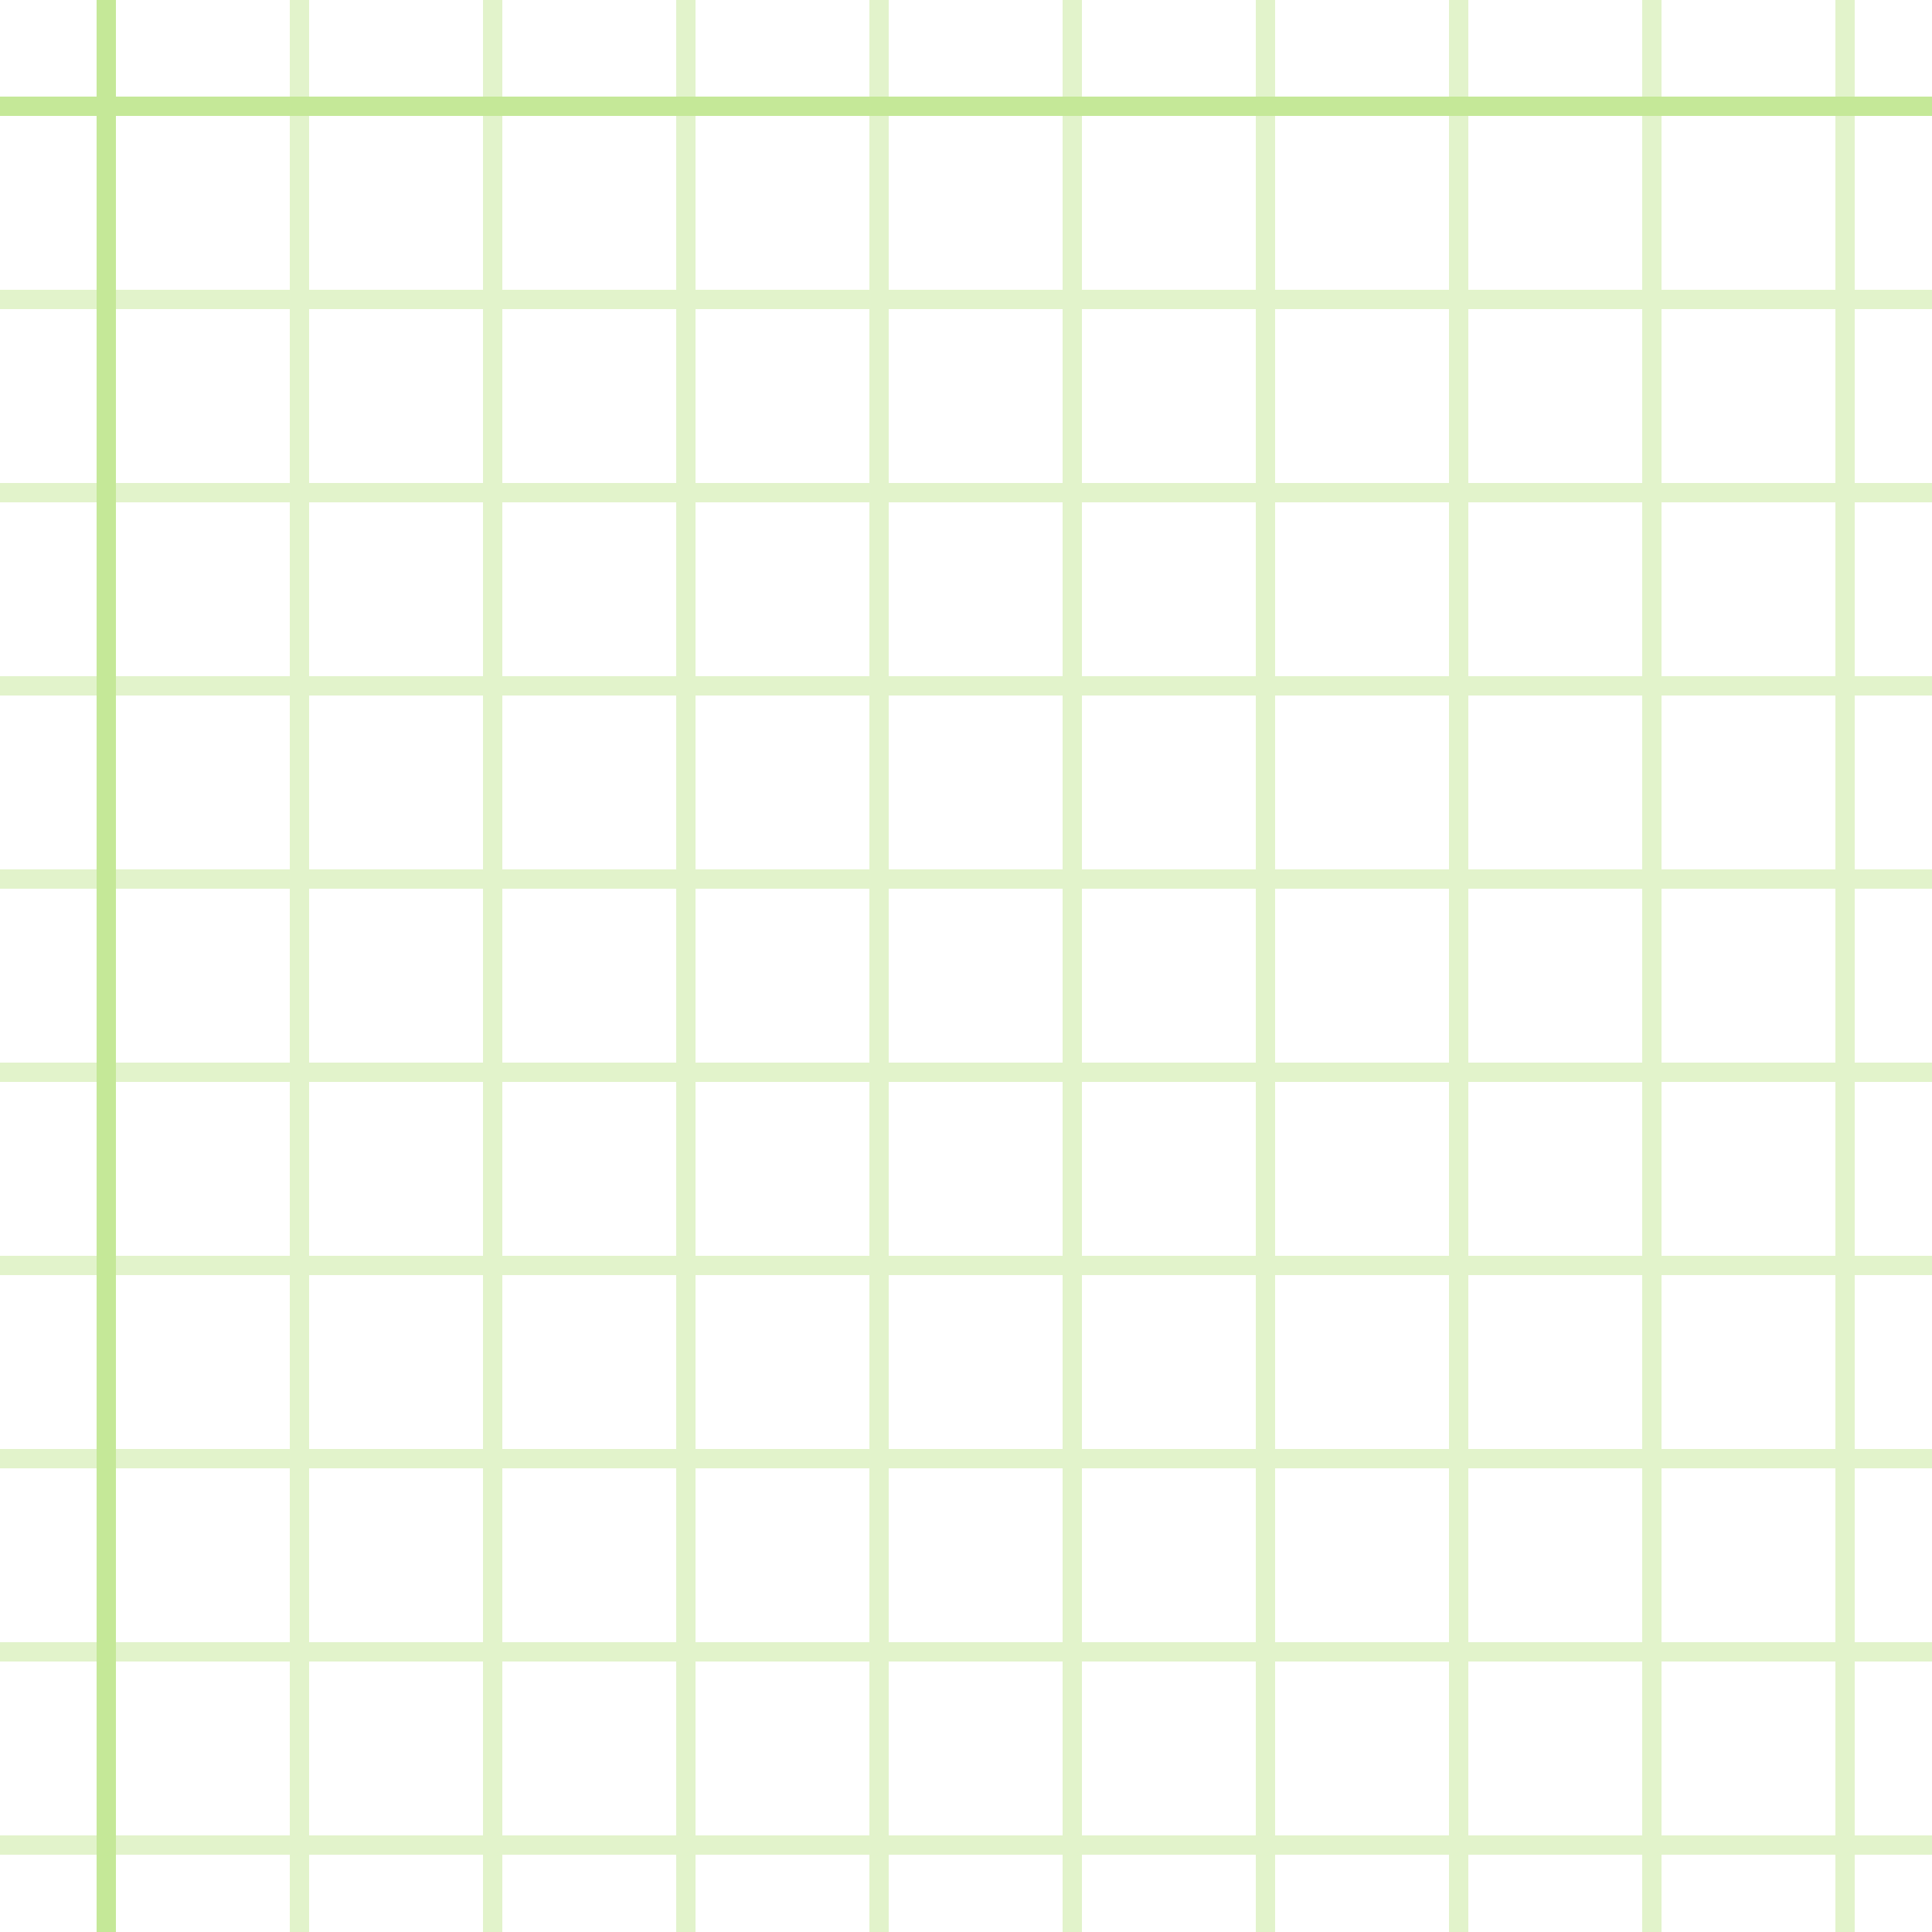
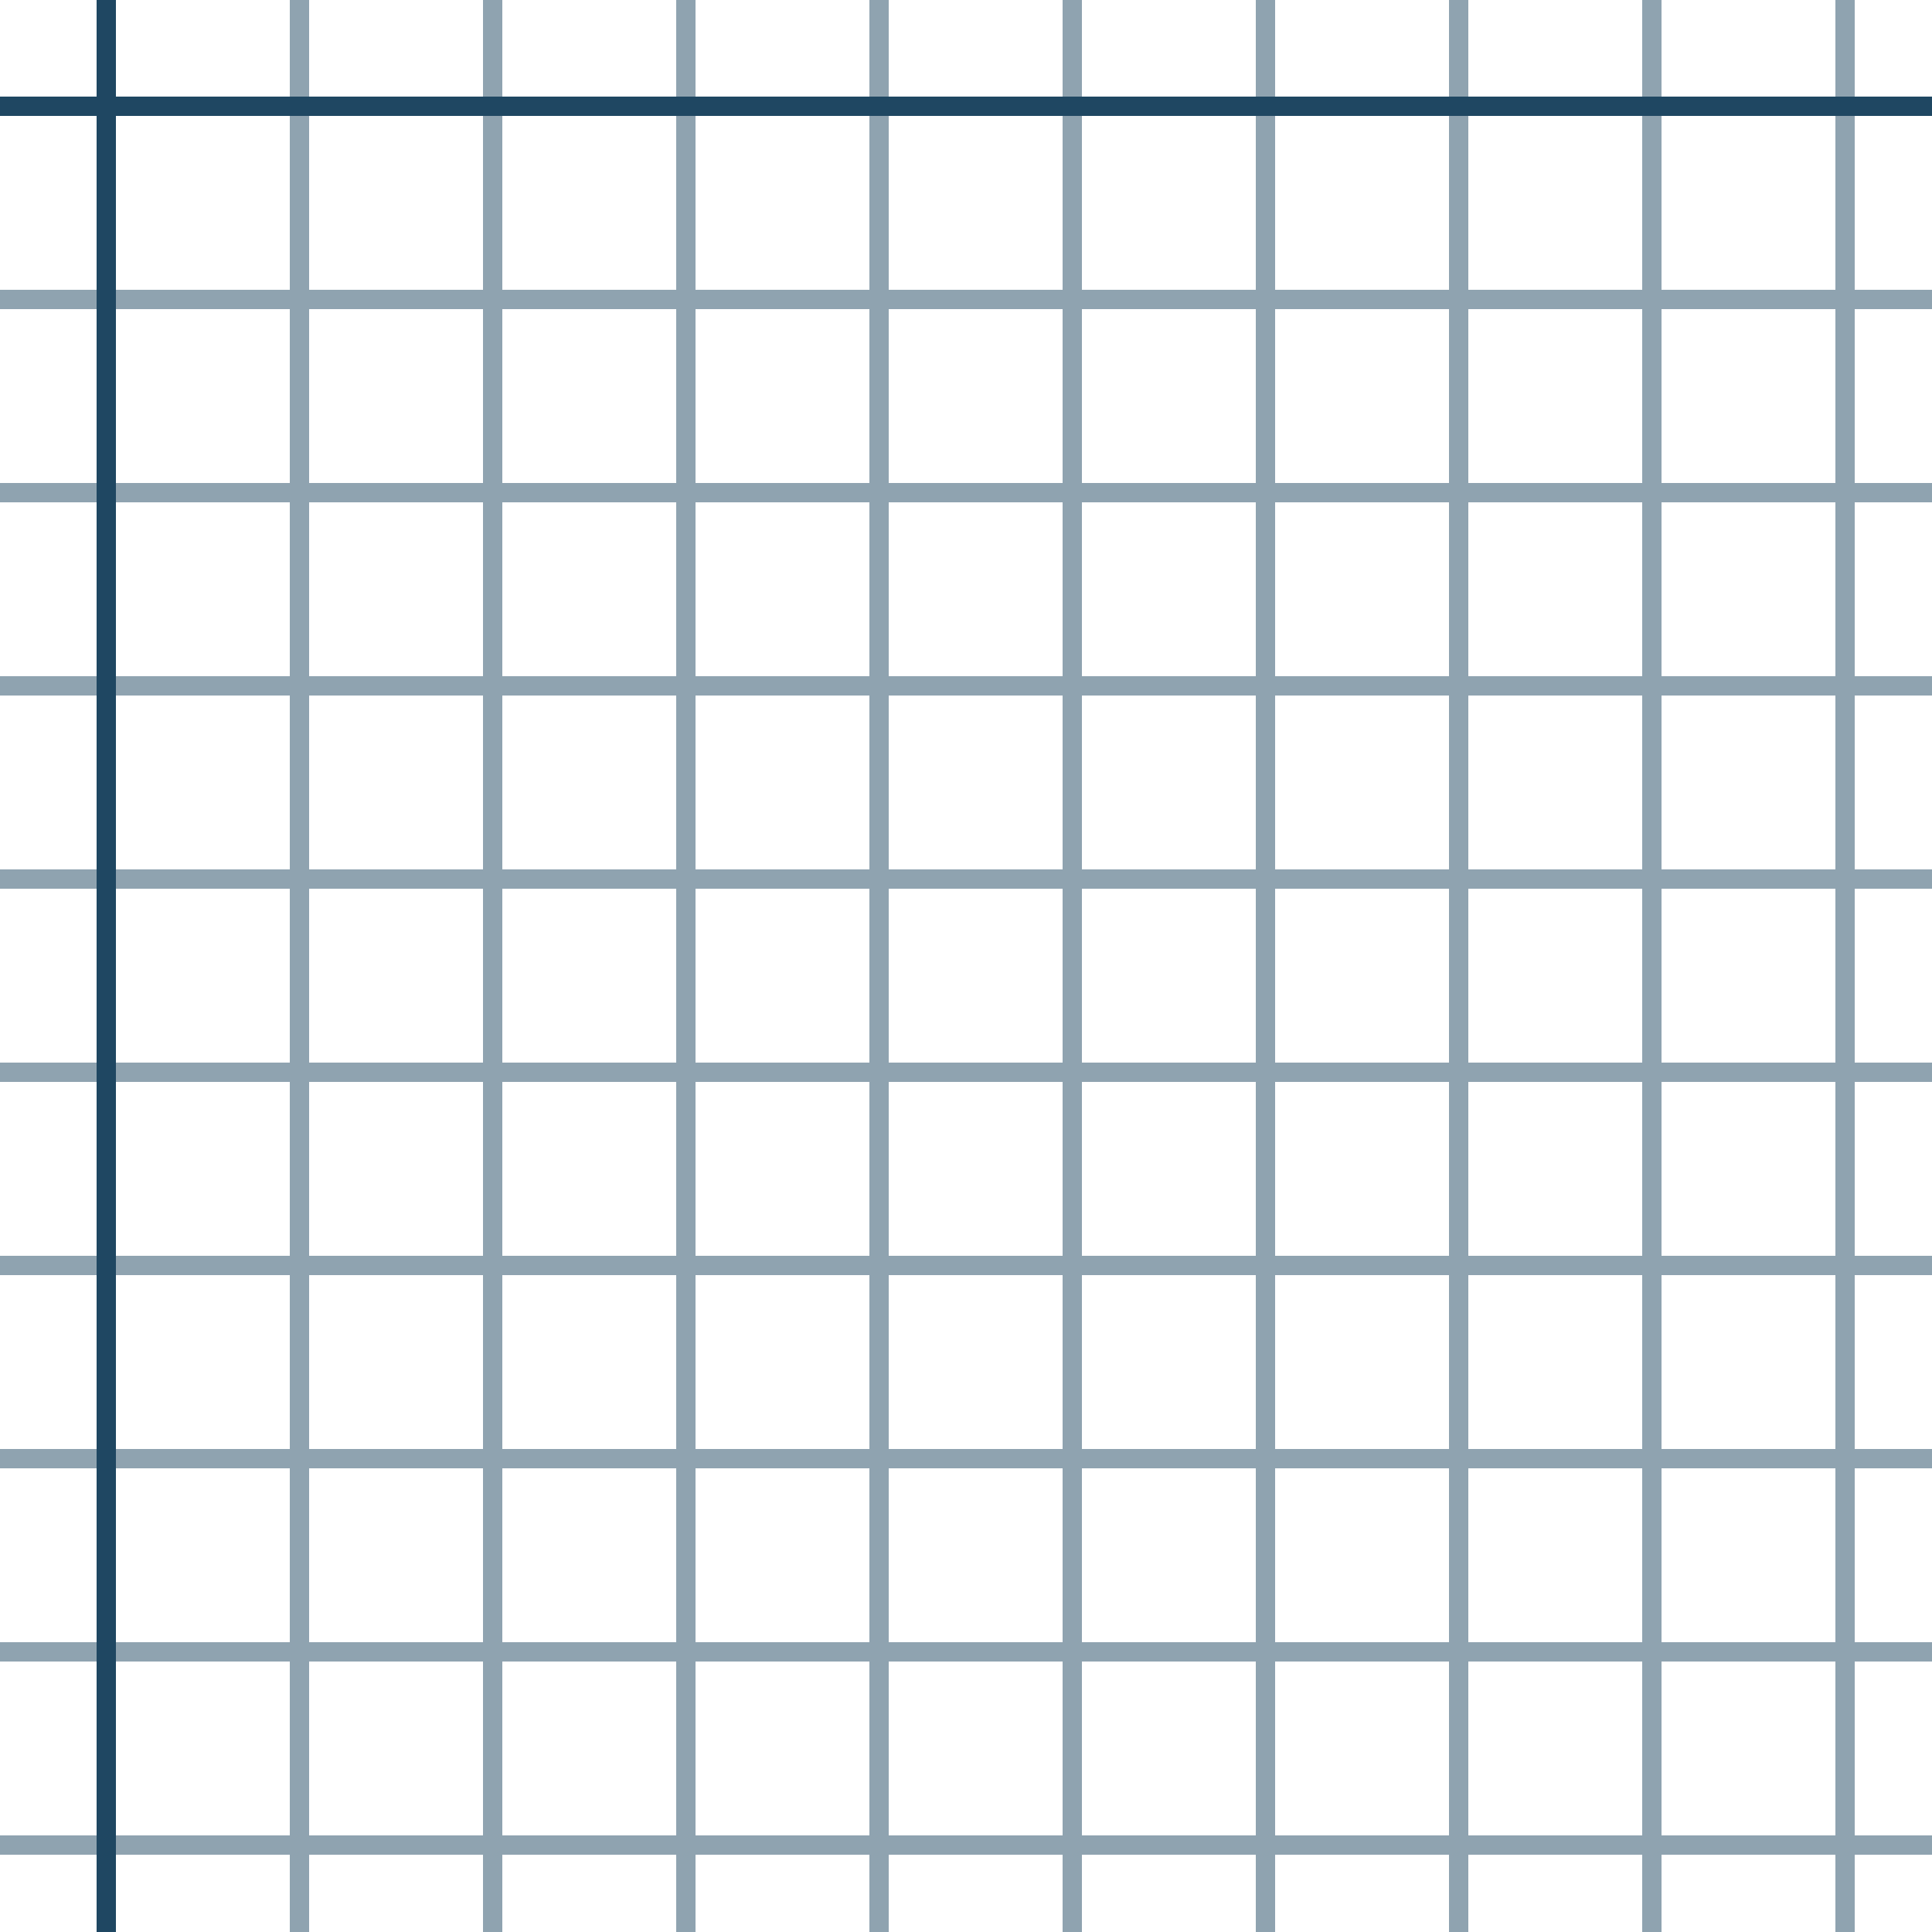
<svg xmlns="http://www.w3.org/2000/svg" width="100" height="100" viewBox="0 0 100 100">
  <g fill-rule="evenodd">
-     <g fill="#c5e898">
+     <g fill="#1f4762">
      <path opacity=".5" d="M96 95h4v1h-4v4h-1v-4h-9v4h-1v-4h-9v4h-1v-4h-9v4h-1v-4h-9v4h-1v-4h-9v4h-1v-4h-9v4h-1v-4h-9v4h-1v-4h-9v4h-1v-4H0v-1h15v-9H0v-1h15v-9H0v-1h15v-9H0v-1h15v-9H0v-1h15v-9H0v-1h15v-9H0v-1h15v-9H0v-1h15v-9H0v-1h15V0h1v15h9V0h1v15h9V0h1v15h9V0h1v15h9V0h1v15h9V0h1v15h9V0h1v15h9V0h1v15h9V0h1v15h4v1h-4v9h4v1h-4v9h4v1h-4v9h4v1h-4v9h4v1h-4v9h4v1h-4v9h4v1h-4v9h4v1h-4v9zm-1 0v-9h-9v9h9zm-10 0v-9h-9v9h9zm-10 0v-9h-9v9h9zm-10 0v-9h-9v9h9zm-10 0v-9h-9v9h9zm-10 0v-9h-9v9h9zm-10 0v-9h-9v9h9zm-10 0v-9h-9v9h9zm-9-10h9v-9h-9v9zm10 0h9v-9h-9v9zm10 0h9v-9h-9v9zm10 0h9v-9h-9v9zm10 0h9v-9h-9v9zm10 0h9v-9h-9v9zm10 0h9v-9h-9v9zm10 0h9v-9h-9v9zm9-10v-9h-9v9h9zm-10 0v-9h-9v9h9zm-10 0v-9h-9v9h9zm-10 0v-9h-9v9h9zm-10 0v-9h-9v9h9zm-10 0v-9h-9v9h9zm-10 0v-9h-9v9h9zm-10 0v-9h-9v9h9zm-9-10h9v-9h-9v9zm10 0h9v-9h-9v9zm10 0h9v-9h-9v9zm10 0h9v-9h-9v9zm10 0h9v-9h-9v9zm10 0h9v-9h-9v9zm10 0h9v-9h-9v9zm10 0h9v-9h-9v9zm9-10v-9h-9v9h9zm-10 0v-9h-9v9h9zm-10 0v-9h-9v9h9zm-10 0v-9h-9v9h9zm-10 0v-9h-9v9h9zm-10 0v-9h-9v9h9zm-10 0v-9h-9v9h9zm-10 0v-9h-9v9h9zm-9-10h9v-9h-9v9zm10 0h9v-9h-9v9zm10 0h9v-9h-9v9zm10 0h9v-9h-9v9zm10 0h9v-9h-9v9zm10 0h9v-9h-9v9zm10 0h9v-9h-9v9zm10 0h9v-9h-9v9zm9-10v-9h-9v9h9zm-10 0v-9h-9v9h9zm-10 0v-9h-9v9h9zm-10 0v-9h-9v9h9zm-10 0v-9h-9v9h9zm-10 0v-9h-9v9h9zm-10 0v-9h-9v9h9zm-10 0v-9h-9v9h9zm-9-10h9v-9h-9v9zm10 0h9v-9h-9v9zm10 0h9v-9h-9v9zm10 0h9v-9h-9v9zm10 0h9v-9h-9v9zm10 0h9v-9h-9v9zm10 0h9v-9h-9v9zm10 0h9v-9h-9v9z" />
      <path d="M6 5V0H5v5H0v1h5v94h1V6h94V5H6z" />
    </g>
  </g>
</svg>
